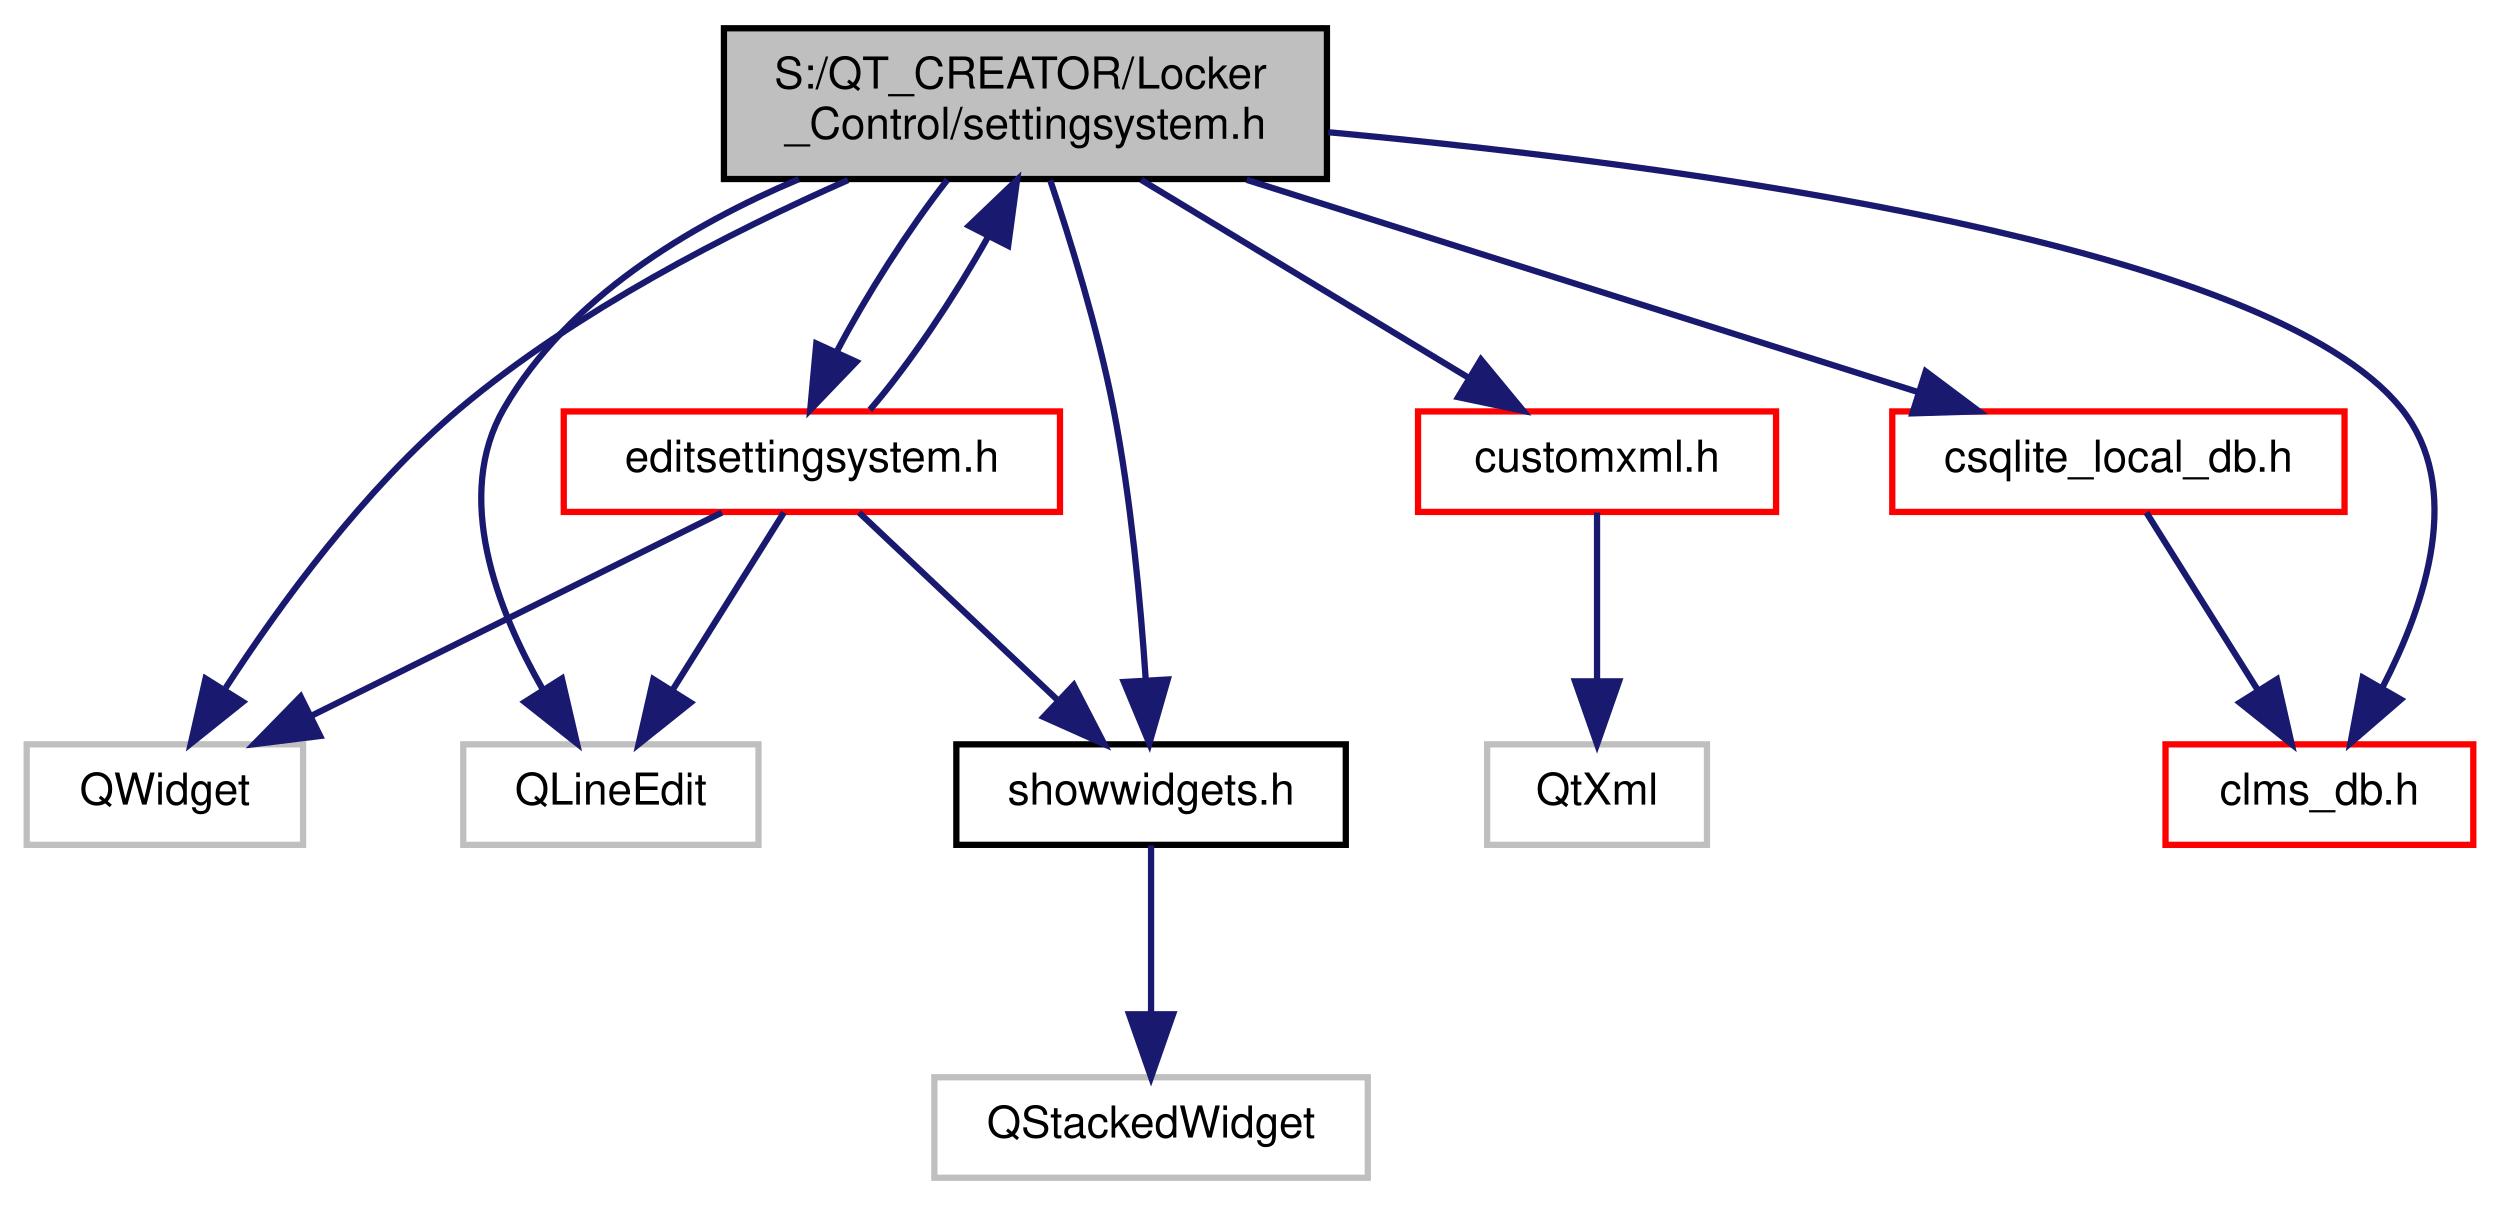
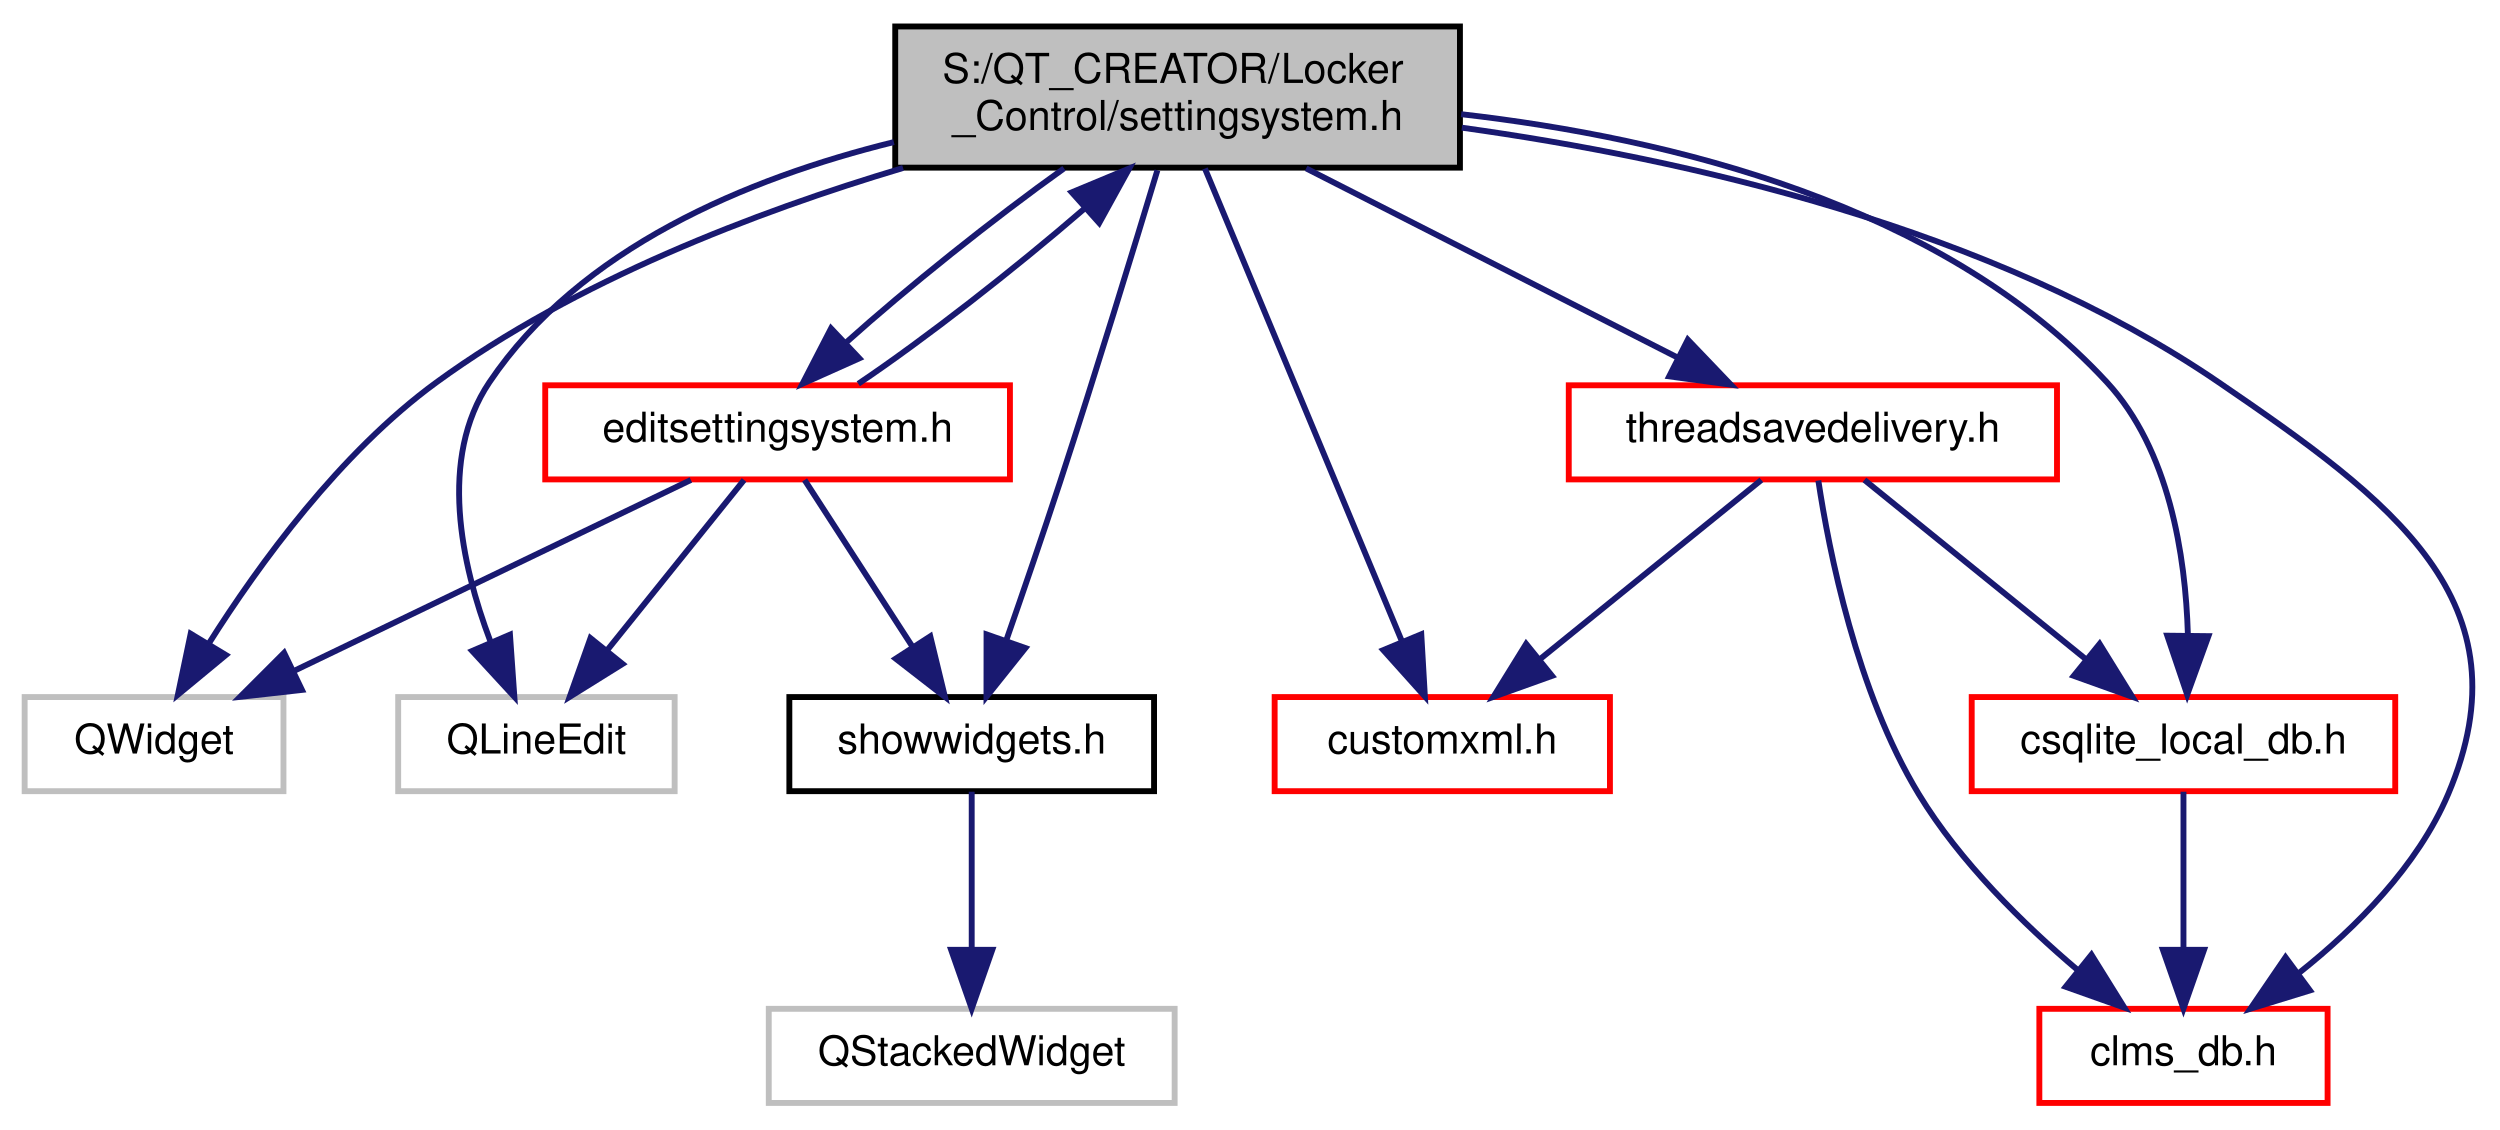
- <svg xmlns="http://www.w3.org/2000/svg" xmlns:xlink="http://www.w3.org/1999/xlink" width="398pt" height="192pt" viewBox="0.00 0.00 397.50 192.00">
+ <svg xmlns="http://www.w3.org/2000/svg" xmlns:xlink="http://www.w3.org/1999/xlink" width="425pt" height="192pt" viewBox="0.00 0.00 424.62 192.00">
  <g id="graph0" class="graph" transform="scale(1 1) rotate(0) translate(4 188)">
    <g id="node1" class="node">
-       <polygon fill="#bfbfbf" stroke="black" points="111,-159.5 111,-183.5 207,-183.5 207,-159.5 111,-159.5" />
-       <text text-anchor="start" x="119" y="-173.9" font-family="Helvetica,sans-Serif" font-size="7.00">S:/QT_CREATOR/Locker</text>
-       <text text-anchor="middle" x="159" y="-165.9" font-family="Helvetica,sans-Serif" font-size="7.00">_Control/settingsystem.h</text>
+       <polygon fill="#bfbfbf" stroke="black" points="148,-159.5 148,-183.5 244,-183.5 244,-159.5 148,-159.5" />
+       <text text-anchor="start" x="156" y="-173.9" font-family="Helvetica,sans-Serif" font-size="7.00">S:/QT_CREATOR/Locker</text>
+       <text text-anchor="middle" x="196" y="-165.9" font-family="Helvetica,sans-Serif" font-size="7.00">_Control/settingsystem.h</text>
    </g>
    <g id="node2" class="node">
      <polygon fill="none" stroke="#bfbfbf" points="0,-53.5 0,-69.5 44,-69.5 44,-53.5 0,-53.5" />
      <text text-anchor="middle" x="22" y="-59.9" font-family="Helvetica,sans-Serif" font-size="7.00">QWidget</text>
    </g>
    <g id="edge1" class="edge">
-       <path fill="none" stroke="midnightblue" d="M130.759,-159.334C112.016,-151.065 87.544,-138.556 69,-123 53.734,-110.194 40.239,-91.657 31.671,-78.483" />
-       <polygon fill="midnightblue" stroke="midnightblue" points="34.406,-76.254 26.132,-69.637 28.473,-79.97 34.406,-76.254" />
+       <path fill="none" stroke="midnightblue" d="M149.331,-159.445C124.201,-151.952 93.607,-140.223 70,-123 53.614,-111.045 39.832,-92.092 31.299,-78.587" />
+       <polygon fill="midnightblue" stroke="midnightblue" points="34.215,-76.646 26.051,-69.894 28.223,-80.263 34.215,-76.646" />
    </g>
    <g id="node3" class="node">
-       <polygon fill="none" stroke="#bfbfbf" points="69.5,-53.5 69.5,-69.5 116.5,-69.5 116.5,-53.5 69.5,-53.5" />
-       <text text-anchor="middle" x="93" y="-59.9" font-family="Helvetica,sans-Serif" font-size="7.00">QLineEdit</text>
+       <polygon fill="none" stroke="#bfbfbf" points="63.5,-53.5 63.5,-69.5 110.5,-69.5 110.5,-53.5 63.5,-53.5" />
+       <text text-anchor="middle" x="87" y="-59.9" font-family="Helvetica,sans-Serif" font-size="7.00">QLineEdit</text>
    </g>
    <g id="edge2" class="edge">
-       <path fill="none" stroke="midnightblue" d="M122.936,-159.484C105.487,-152.131 86.161,-140.522 76,-123 67.888,-109.011 74.868,-90.94 82.183,-78.203" />
-       <polygon fill="midnightblue" stroke="midnightblue" points="85.201,-79.979 87.599,-69.659 79.289,-76.232 85.201,-79.979" />
+       <path fill="none" stroke="midnightblue" d="M147.765,-163.846C122.785,-157.684 94.366,-145.822 79,-123 70.309,-110.092 74.224,-92.081 79.141,-79.071" />
+       <polygon fill="midnightblue" stroke="midnightblue" points="82.505,-80.109 83.252,-69.541 76.077,-77.337 82.505,-80.109" />
    </g>
    <g id="node4" class="node">
      <g id="a_node4">
        <a xlink:href="showwidgets_8h.html" target="_top" xlink:title="showwidgets.h">
-           <polygon fill="none" stroke="black" points="148,-53.5 148,-69.5 210,-69.5 210,-53.5 148,-53.5" />
-           <text text-anchor="middle" x="179" y="-59.9" font-family="Helvetica,sans-Serif" font-size="7.00">showwidgets.h</text>
+           <polygon fill="none" stroke="black" points="130,-53.5 130,-69.5 192,-69.5 192,-53.5 130,-53.5" />
+           <text text-anchor="middle" x="161" y="-59.9" font-family="Helvetica,sans-Serif" font-size="7.00">showwidgets.h</text>
        </a>
      </g>
    </g>
    <g id="edge3" class="edge">
-       <path fill="none" stroke="midnightblue" d="M162.943,-159.323C166.148,-149.789 170.53,-135.657 173,-123 175.819,-108.555 177.347,-91.897 178.154,-79.722" />
-       <polygon fill="midnightblue" stroke="midnightblue" points="181.654,-79.824 178.726,-69.642 174.665,-79.427 181.654,-79.824" />
+       <path fill="none" stroke="midnightblue" d="M192.567,-159.047C188.667,-146.125 182.055,-124.496 176,-106 173.095,-97.127 169.716,-87.289 166.902,-79.216" />
+       <polygon fill="midnightblue" stroke="midnightblue" points="170.126,-77.835 163.511,-69.559 163.521,-80.154 170.126,-77.835" />
    </g>
    <g id="node6" class="node">
      <g id="a_node6">
        <a xlink:href="customxml_8h.html" target="_top" xlink:title="customxml.h">
-           <polygon fill="none" stroke="red" points="221.5,-106.5 221.5,-122.5 278.5,-122.5 278.5,-106.5 221.5,-106.5" />
-           <text text-anchor="middle" x="250" y="-112.9" font-family="Helvetica,sans-Serif" font-size="7.00">customxml.h</text>
+           <polygon fill="none" stroke="red" points="212.5,-53.5 212.5,-69.5 269.5,-69.5 269.5,-53.5 212.5,-53.5" />
+           <text text-anchor="middle" x="241" y="-59.9" font-family="Helvetica,sans-Serif" font-size="7.00">customxml.h</text>
        </a>
      </g>
    </g>
    <g id="edge5" class="edge">
-       <path fill="none" stroke="midnightblue" d="M177.415,-159.37C192.468,-150.272 213.739,-137.416 229.365,-127.972" />
-       <polygon fill="midnightblue" stroke="midnightblue" points="231.51,-130.765 238.258,-122.597 227.889,-124.774 231.51,-130.765" />
+       <path fill="none" stroke="midnightblue" d="M200.646,-159.349C208.597,-140.267 224.849,-101.262 234.119,-79.014" />
+       <polygon fill="midnightblue" stroke="midnightblue" points="237.427,-80.176 238.042,-69.599 230.965,-77.484 237.427,-80.176" />
+     </g>
+     <g id="node7" class="node">
+       <g id="a_node7">
+         <a xlink:href="csqlite__local__db_8h.html" target="_top" xlink:title="csqlite_local_db.h">
+           <polygon fill="none" stroke="red" points="331,-53.5 331,-69.5 403,-69.5 403,-53.5 331,-53.5" />
+           <text text-anchor="middle" x="367" y="-59.9" font-family="Helvetica,sans-Serif" font-size="7.00">csqlite_local_db.h</text>
+         </a>
+       </g>
+     </g>
+     <g id="edge6" class="edge">
+       <path fill="none" stroke="midnightblue" d="M244.204,-168.587C279.534,-164.554 326.03,-153.314 354,-123 364.593,-111.519 367.347,-93.562 367.749,-80.19" />
+       <polygon fill="midnightblue" stroke="midnightblue" points="371.245,-79.857 367.635,-69.896 364.246,-79.934 371.245,-79.857" />
    </g>
    <g id="node8" class="node">
      <g id="a_node8">
-         <a xlink:href="csqlite__local__db_8h.html" target="_top" xlink:title="csqlite_local_db.h">
-           <polygon fill="none" stroke="red" points="297,-106.5 297,-122.5 369,-122.5 369,-106.5 297,-106.5" />
-           <text text-anchor="middle" x="333" y="-112.9" font-family="Helvetica,sans-Serif" font-size="7.00">csqlite_local_db.h</text>
+         <a xlink:href="clms__db_8h.html" target="_top" xlink:title="clms_db.h">
+           <polygon fill="none" stroke="red" points="342.5,-0.5 342.5,-16.5 391.5,-16.5 391.5,-0.5 342.5,-0.5" />
+           <text text-anchor="middle" x="367" y="-6.9" font-family="Helvetica,sans-Serif" font-size="7.00">clms_db.h</text>
        </a>
      </g>
    </g>
-     <g id="edge7" class="edge">
-       <path fill="none" stroke="midnightblue" d="M194.211,-159.37C225.527,-149.471 270.917,-135.124 301.165,-125.563" />
-       <polygon fill="midnightblue" stroke="midnightblue" points="302.32,-128.869 310.8,-122.517 300.21,-122.194 302.32,-128.869" />
+     <g id="edge8" class="edge">
+       <path fill="none" stroke="midnightblue" d="M244.322,-166.294C282.109,-161.047 334.512,-149.292 373,-123 402.407,-102.912 425.907,-85.786 412,-53 406.802,-40.746 396.275,-30.259 386.709,-22.654" />
+       <polygon fill="midnightblue" stroke="midnightblue" points="388.501,-19.627 378.374,-16.512 384.348,-25.262 388.501,-19.627" />
    </g>
    <g id="node9" class="node">
      <g id="a_node9">
-         <a xlink:href="clms__db_8h.html" target="_top" xlink:title="clms_db.h">
-           <polygon fill="none" stroke="red" points="340.5,-53.5 340.5,-69.5 389.5,-69.5 389.5,-53.5 340.5,-53.5" />
-           <text text-anchor="middle" x="365" y="-59.9" font-family="Helvetica,sans-Serif" font-size="7.00">clms_db.h</text>
+         <a xlink:href="editsettingsystem_8h.html" target="_top" xlink:title="editsettingsystem.h">
+           <polygon fill="none" stroke="red" points="88.5,-106.5 88.5,-122.5 167.5,-122.5 167.5,-106.5 88.5,-106.5" />
+           <text text-anchor="middle" x="128" y="-112.9" font-family="Helvetica,sans-Serif" font-size="7.00">editsettingsystem.h</text>
        </a>
      </g>
    </g>
    <g id="edge9" class="edge">
-       <path fill="none" stroke="midnightblue" d="M207.227,-166.95C265.091,-161.571 356.968,-149.083 378,-123 388.103,-110.471 381.929,-91.887 375.069,-78.626" />
-       <polygon fill="midnightblue" stroke="midnightblue" points="377.964,-76.638 369.948,-69.71 371.894,-80.125 377.964,-76.638" />
+       <path fill="none" stroke="midnightblue" d="M176.691,-159.37C164.706,-150.836 149.916,-138.995 139.637,-129.766" />
+       <polygon fill="midnightblue" stroke="midnightblue" points="141.895,-127.085 132.225,-122.757 137.086,-132.171 141.895,-127.085" />
    </g>
    <g id="node10" class="node">
      <g id="a_node10">
-         <a xlink:href="editsettingsystem_8h.html" target="_top" xlink:title="editsettingsystem.h">
-           <polygon fill="none" stroke="red" points="85.5,-106.5 85.5,-122.5 164.5,-122.5 164.5,-106.5 85.5,-106.5" />
-           <text text-anchor="middle" x="125" y="-112.9" font-family="Helvetica,sans-Serif" font-size="7.00">editsettingsystem.h</text>
+         <a xlink:href="threadsavedelivery_8h.html" target="_top" xlink:title="threadsavedelivery.h">
+           <polygon fill="none" stroke="red" points="262.5,-106.5 262.5,-122.5 345.5,-122.5 345.5,-106.5 262.5,-106.5" />
+           <text text-anchor="middle" x="304" y="-112.9" font-family="Helvetica,sans-Serif" font-size="7.00">threadsavedelivery.h</text>
        </a>
      </g>
    </g>
-     <g id="edge10" class="edge">
-       <path fill="none" stroke="midnightblue" d="M146.571,-159.37C140.399,-151.519 133.582,-140.869 128.97,-132.028" />
-       <polygon fill="midnightblue" stroke="midnightblue" points="132.074,-130.401 124.738,-122.757 125.706,-133.308 132.074,-130.401" />
+     <g id="edge14" class="edge">
+       <path fill="none" stroke="midnightblue" d="M217.855,-159.37C236.226,-150.015 262.4,-136.685 281.068,-127.179" />
+       <polygon fill="midnightblue" stroke="midnightblue" points="282.741,-130.254 290.064,-122.597 279.565,-124.016 282.741,-130.254" />
    </g>
    <g id="node5" class="node">
-       <polygon fill="none" stroke="#bfbfbf" points="144.5,-0.5 144.5,-16.5 213.5,-16.5 213.5,-0.5 144.5,-0.5" />
-       <text text-anchor="middle" x="179" y="-6.9" font-family="Helvetica,sans-Serif" font-size="7.00">QStackedWidget</text>
+       <polygon fill="none" stroke="#bfbfbf" points="126.5,-0.5 126.5,-16.5 195.5,-16.5 195.5,-0.5 126.5,-0.5" />
+       <text text-anchor="middle" x="161" y="-6.9" font-family="Helvetica,sans-Serif" font-size="7.00">QStackedWidget</text>
    </g>
    <g id="edge4" class="edge">
-       <path fill="none" stroke="midnightblue" d="M179,-53.409C179,-46.558 179,-35.911 179,-26.817" />
-       <polygon fill="midnightblue" stroke="midnightblue" points="182.5,-26.531 179,-16.531 175.5,-26.531 182.5,-26.531" />
+       <path fill="none" stroke="midnightblue" d="M161,-53.409C161,-46.558 161,-35.911 161,-26.817" />
+       <polygon fill="midnightblue" stroke="midnightblue" points="164.5,-26.531 161,-16.531 157.5,-26.531 164.5,-26.531" />
    </g>
-     <g id="node7" class="node">
-       <polygon fill="none" stroke="#bfbfbf" points="232.5,-53.5 232.5,-69.5 267.5,-69.5 267.5,-53.5 232.5,-53.5" />
-       <text text-anchor="middle" x="250" y="-59.9" font-family="Helvetica,sans-Serif" font-size="7.00">QtXml</text>
+     <g id="edge7" class="edge">
+       <path fill="none" stroke="midnightblue" d="M367,-53.409C367,-46.558 367,-35.911 367,-26.817" />
+       <polygon fill="midnightblue" stroke="midnightblue" points="370.5,-26.531 367,-16.531 363.5,-26.531 370.5,-26.531" />
    </g>
-     <g id="edge6" class="edge">
-       <path fill="none" stroke="midnightblue" d="M250,-106.409C250,-99.558 250,-88.911 250,-79.817" />
-       <polygon fill="midnightblue" stroke="midnightblue" points="253.5,-79.531 250,-69.531 246.5,-79.531 253.5,-79.531" />
+     <g id="edge12" class="edge">
+       <path fill="none" stroke="midnightblue" d="M141.721,-122.757C152.927,-130.28 168.371,-142.33 180.057,-152.442" />
+       <polygon fill="midnightblue" stroke="midnightblue" points="178.005,-155.303 187.788,-159.37 182.676,-150.09 178.005,-155.303" />
    </g>
-     <g id="edge8" class="edge">
-       <path fill="none" stroke="midnightblue" d="M337.449,-106.409C342.035,-99.101 349.33,-87.474 355.262,-78.02" />
-       <polygon fill="midnightblue" stroke="midnightblue" points="358.238,-79.862 360.588,-69.531 352.309,-76.141 358.238,-79.862" />
+     <g id="edge10" class="edge">
+       <path fill="none" stroke="midnightblue" d="M113.261,-106.409C95.778,-97.997 66.402,-83.863 45.71,-73.907" />
+       <polygon fill="midnightblue" stroke="midnightblue" points="47.142,-70.713 36.614,-69.531 44.107,-77.021 47.142,-70.713" />
+     </g>
+     <g id="edge11" class="edge">
+       <path fill="none" stroke="midnightblue" d="M122.299,-106.409C116.302,-98.949 106.686,-86.988 99.004,-77.432" />
+       <polygon fill="midnightblue" stroke="midnightblue" points="101.646,-75.132 92.653,-69.531 96.19,-79.518 101.646,-75.132" />
    </g>
    <g id="edge13" class="edge">
-       <path fill="none" stroke="midnightblue" d="M134.235,-122.757C140.345,-129.768 147.705,-140.713 153.078,-150.355" />
-       <polygon fill="midnightblue" stroke="midnightblue" points="150.011,-152.047 157.668,-159.37 156.249,-148.871 150.011,-152.047" />
+       <path fill="none" stroke="midnightblue" d="M132.589,-106.409C137.317,-99.101 144.84,-87.474 150.957,-78.02" />
+       <polygon fill="midnightblue" stroke="midnightblue" points="153.956,-79.828 156.45,-69.531 148.079,-76.025 153.956,-79.828" />
    </g>
-     <g id="edge11" class="edge">
-       <path fill="none" stroke="midnightblue" d="M110.678,-106.409C93.767,-98.035 65.404,-83.991 45.312,-74.043" />
-       <polygon fill="midnightblue" stroke="midnightblue" points="46.715,-70.832 36.2,-69.531 43.609,-77.105 46.715,-70.832" />
+     <g id="edge17" class="edge">
+       <path fill="none" stroke="midnightblue" d="M295.24,-106.409C285.555,-98.568 269.727,-85.756 257.663,-75.989" />
+       <polygon fill="midnightblue" stroke="midnightblue" points="259.66,-73.103 249.685,-69.531 255.256,-78.543 259.66,-73.103" />
    </g>
-     <g id="edge12" class="edge">
-       <path fill="none" stroke="midnightblue" d="M120.551,-106.409C115.965,-99.101 108.67,-87.474 102.738,-78.02" />
-       <polygon fill="midnightblue" stroke="midnightblue" points="105.691,-76.141 97.412,-69.531 99.762,-79.862 105.691,-76.141" />
+     <g id="edge16" class="edge">
+       <path fill="none" stroke="midnightblue" d="M312.76,-106.409C322.445,-98.568 338.273,-85.756 350.337,-75.989" />
+       <polygon fill="midnightblue" stroke="midnightblue" points="352.744,-78.543 358.315,-69.531 348.34,-73.103 352.744,-78.543" />
    </g>
-     <g id="edge14" class="edge">
-       <path fill="none" stroke="midnightblue" d="M132.508,-106.409C140.649,-98.72 153.852,-86.251 164.111,-76.562" />
-       <polygon fill="midnightblue" stroke="midnightblue" points="166.688,-78.942 171.555,-69.531 161.882,-73.853 166.688,-78.942" />
+     <g id="edge15" class="edge">
+       <path fill="none" stroke="midnightblue" d="M304.928,-106.311C306.712,-94.465 311.42,-70.422 322,-53 328.996,-41.481 339.776,-30.912 349.031,-23.078" />
+       <polygon fill="midnightblue" stroke="midnightblue" points="351.355,-25.7 356.95,-16.702 346.966,-20.247 351.355,-25.7" />
    </g>
  </g>
</svg>
